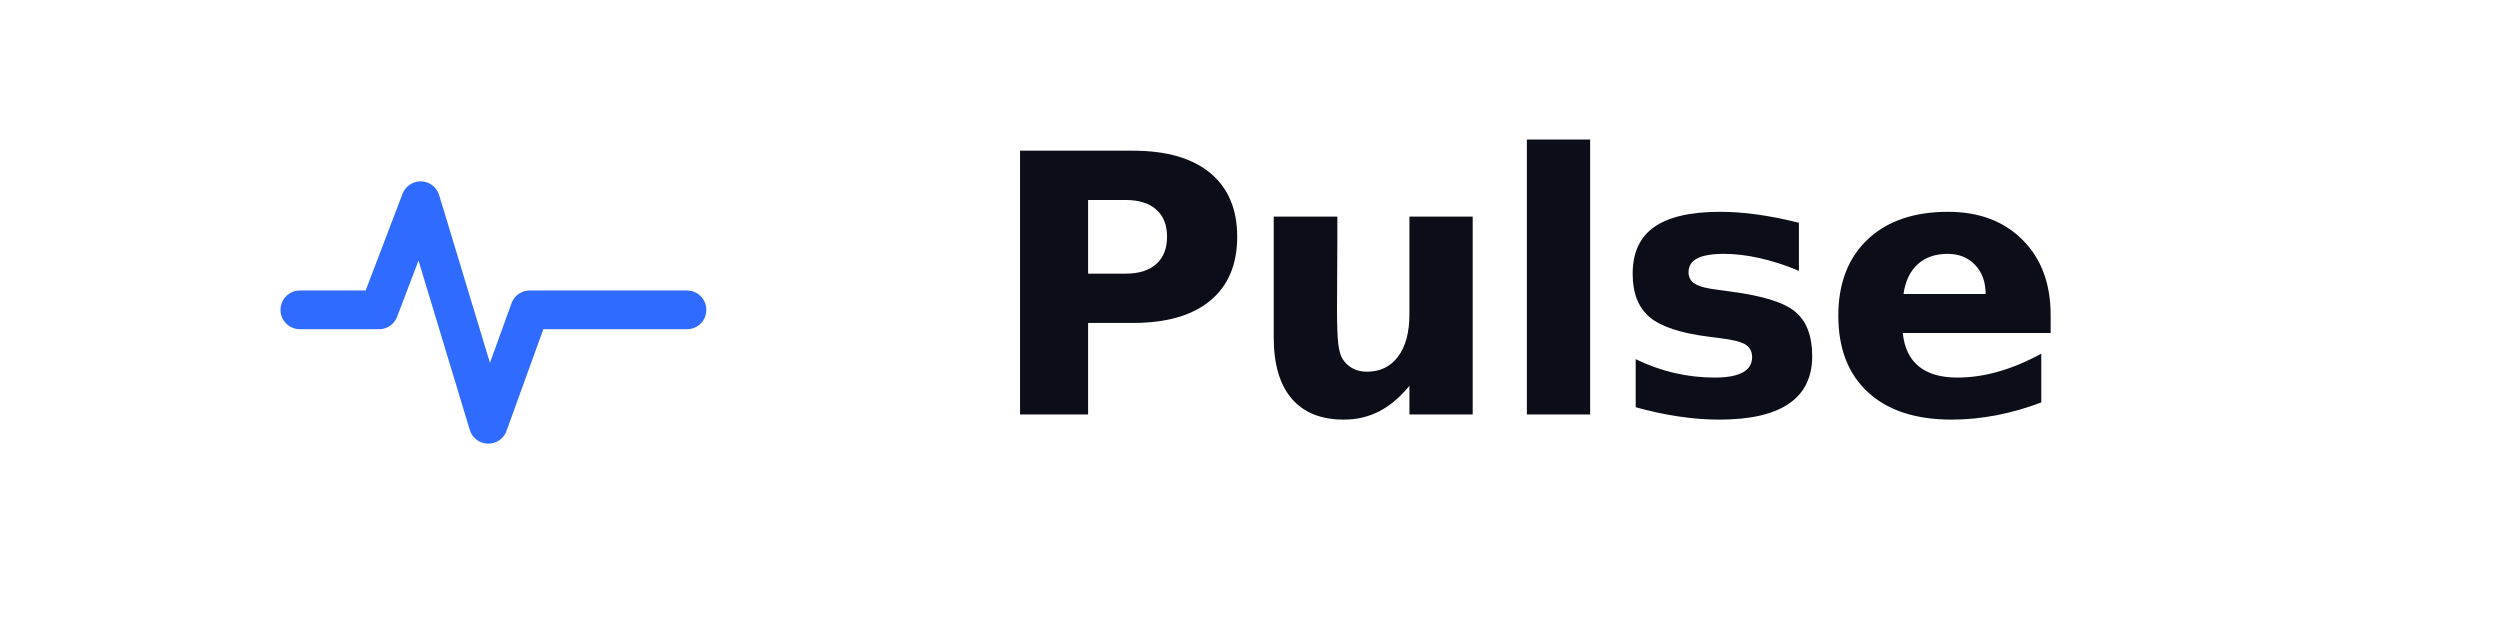
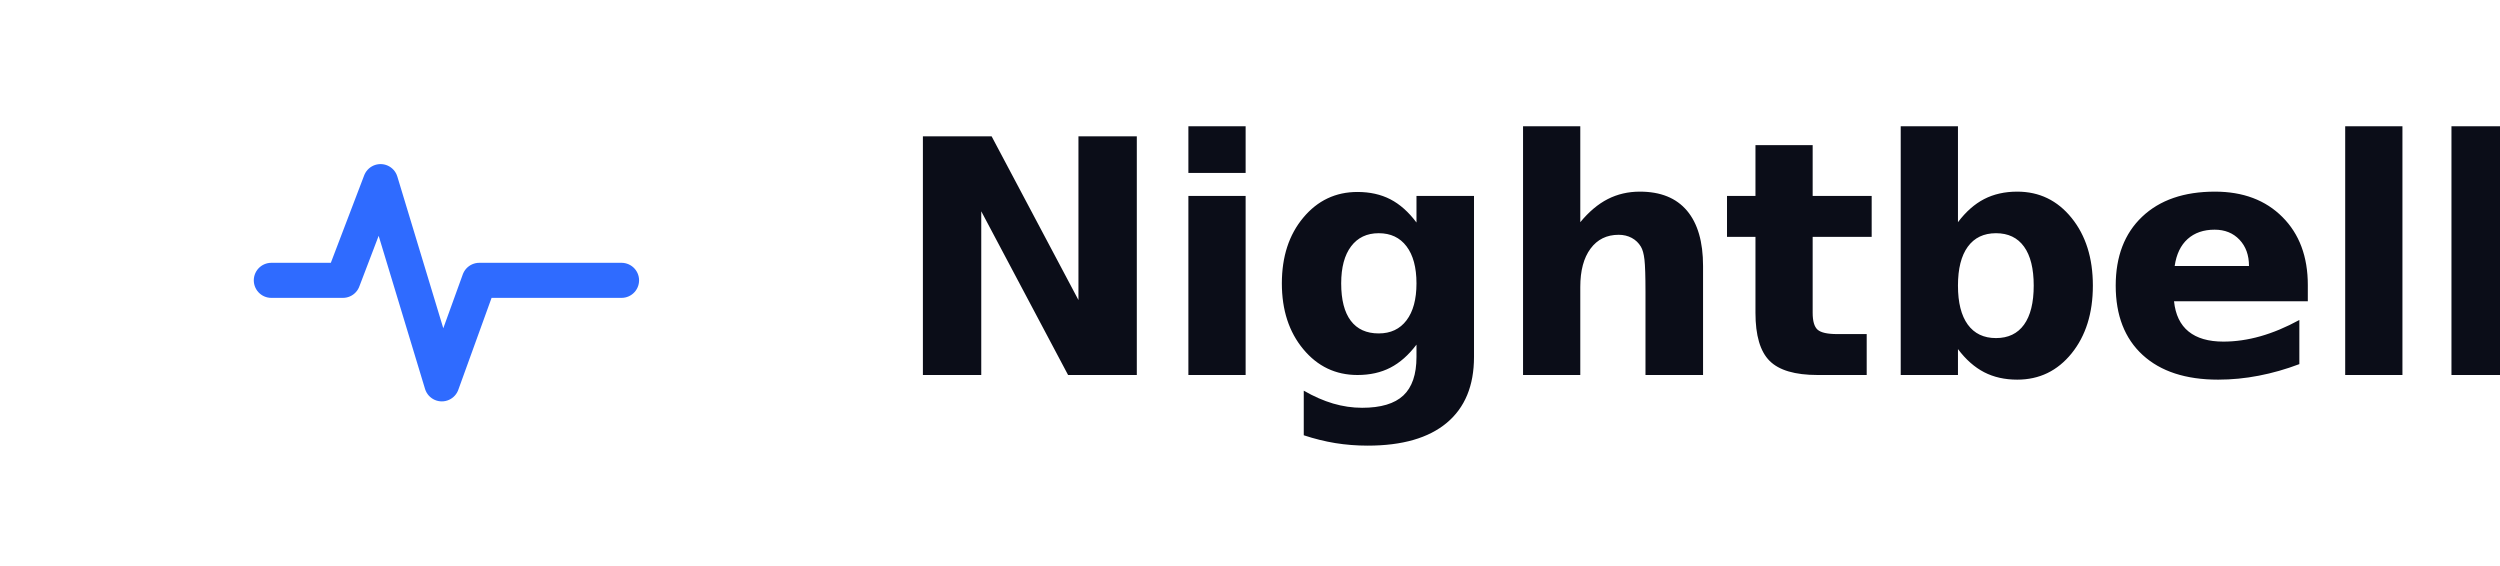
- <svg xmlns="http://www.w3.org/2000/svg" width="760" height="190" viewBox="0 0 760 190">
+ <svg xmlns="http://www.w3.org/2000/svg" width="840" height="190" viewBox="0 0 840 190">
  <g transform="translate(150,95)">
    <g transform="scale(6.2) translate(-12,-12)">
      <path d="M2.51,11.87 L6.39,11.87 L8.43,6.52 L11.75,17.48 L13.78,11.87 L21.49,11.87" fill="none" stroke="#2F6BFF" stroke-width="1.9" stroke-linecap="round" stroke-linejoin="round" />
    </g>
  </g>
-   <text x="300" y="126" font-family="DejaVu Sans, Arial, sans-serif" font-weight="bold" font-size="110" fill="#0B0D18" letter-spacing="-2">Pulse</text>
+   <text x="300" y="126" font-family="DejaVu Sans, Arial, sans-serif" font-weight="bold" font-size="110" fill="#0B0D18" letter-spacing="-2">Nightbell</text>
</svg>
